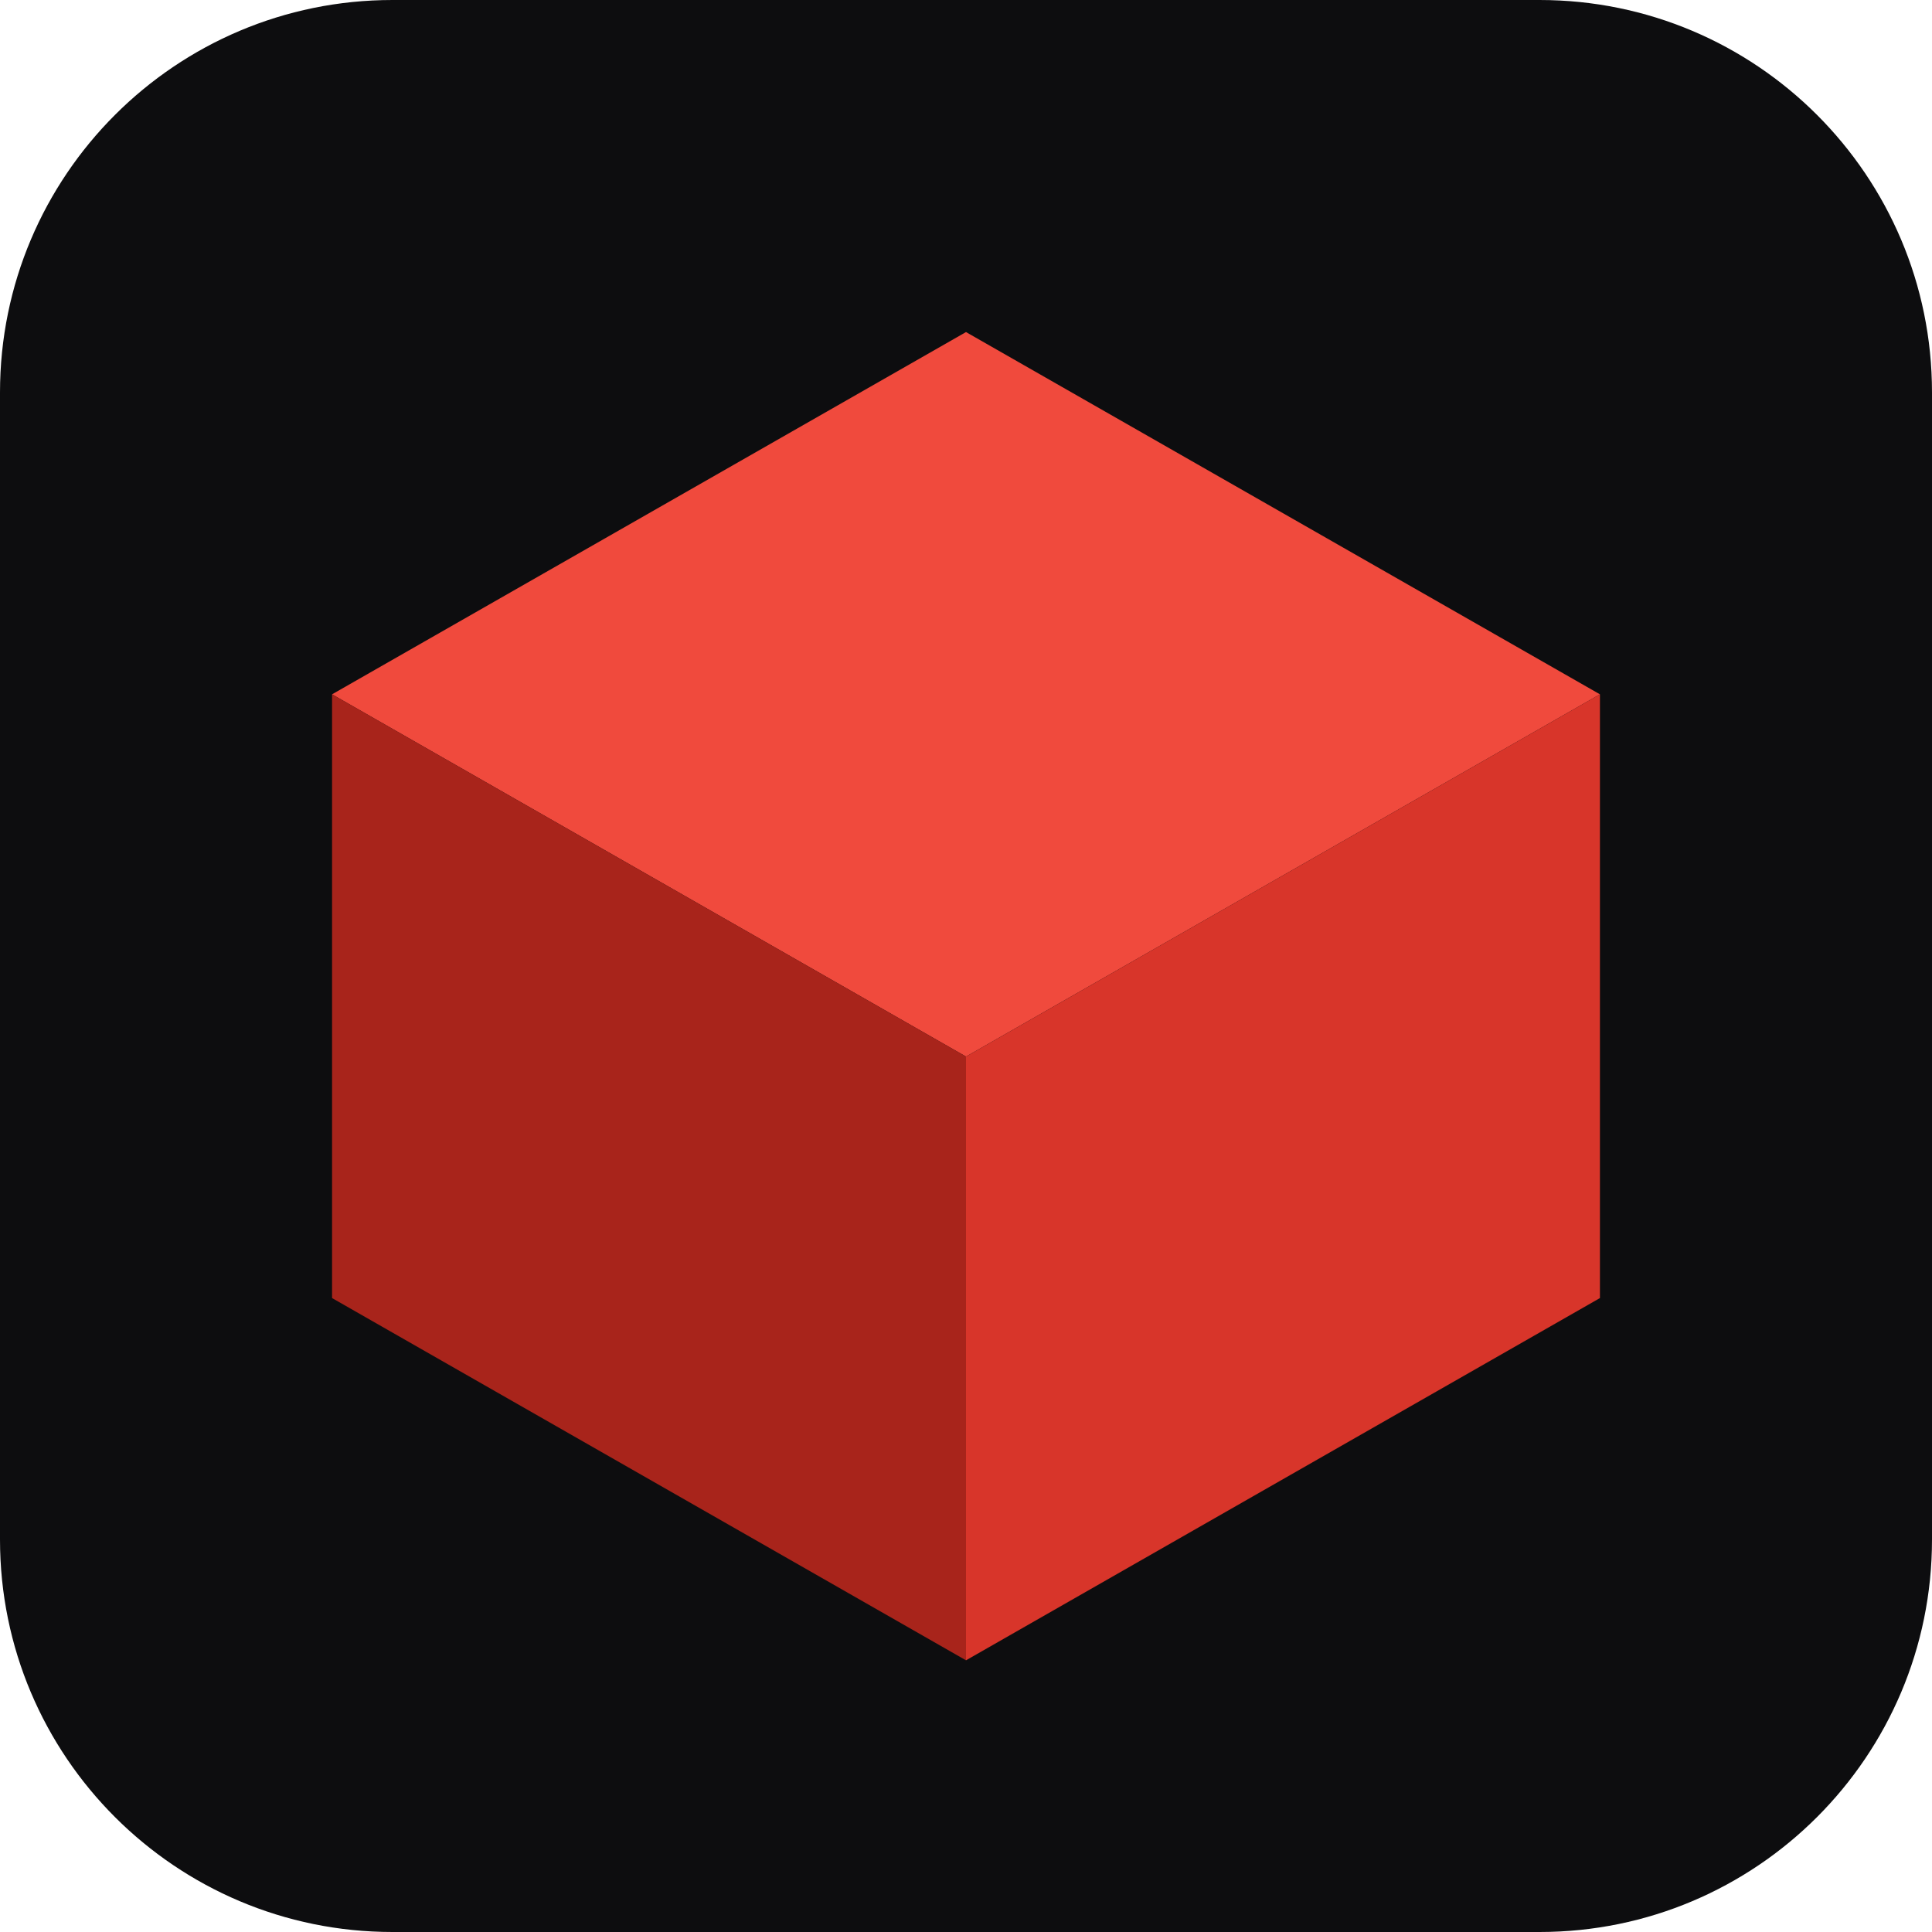
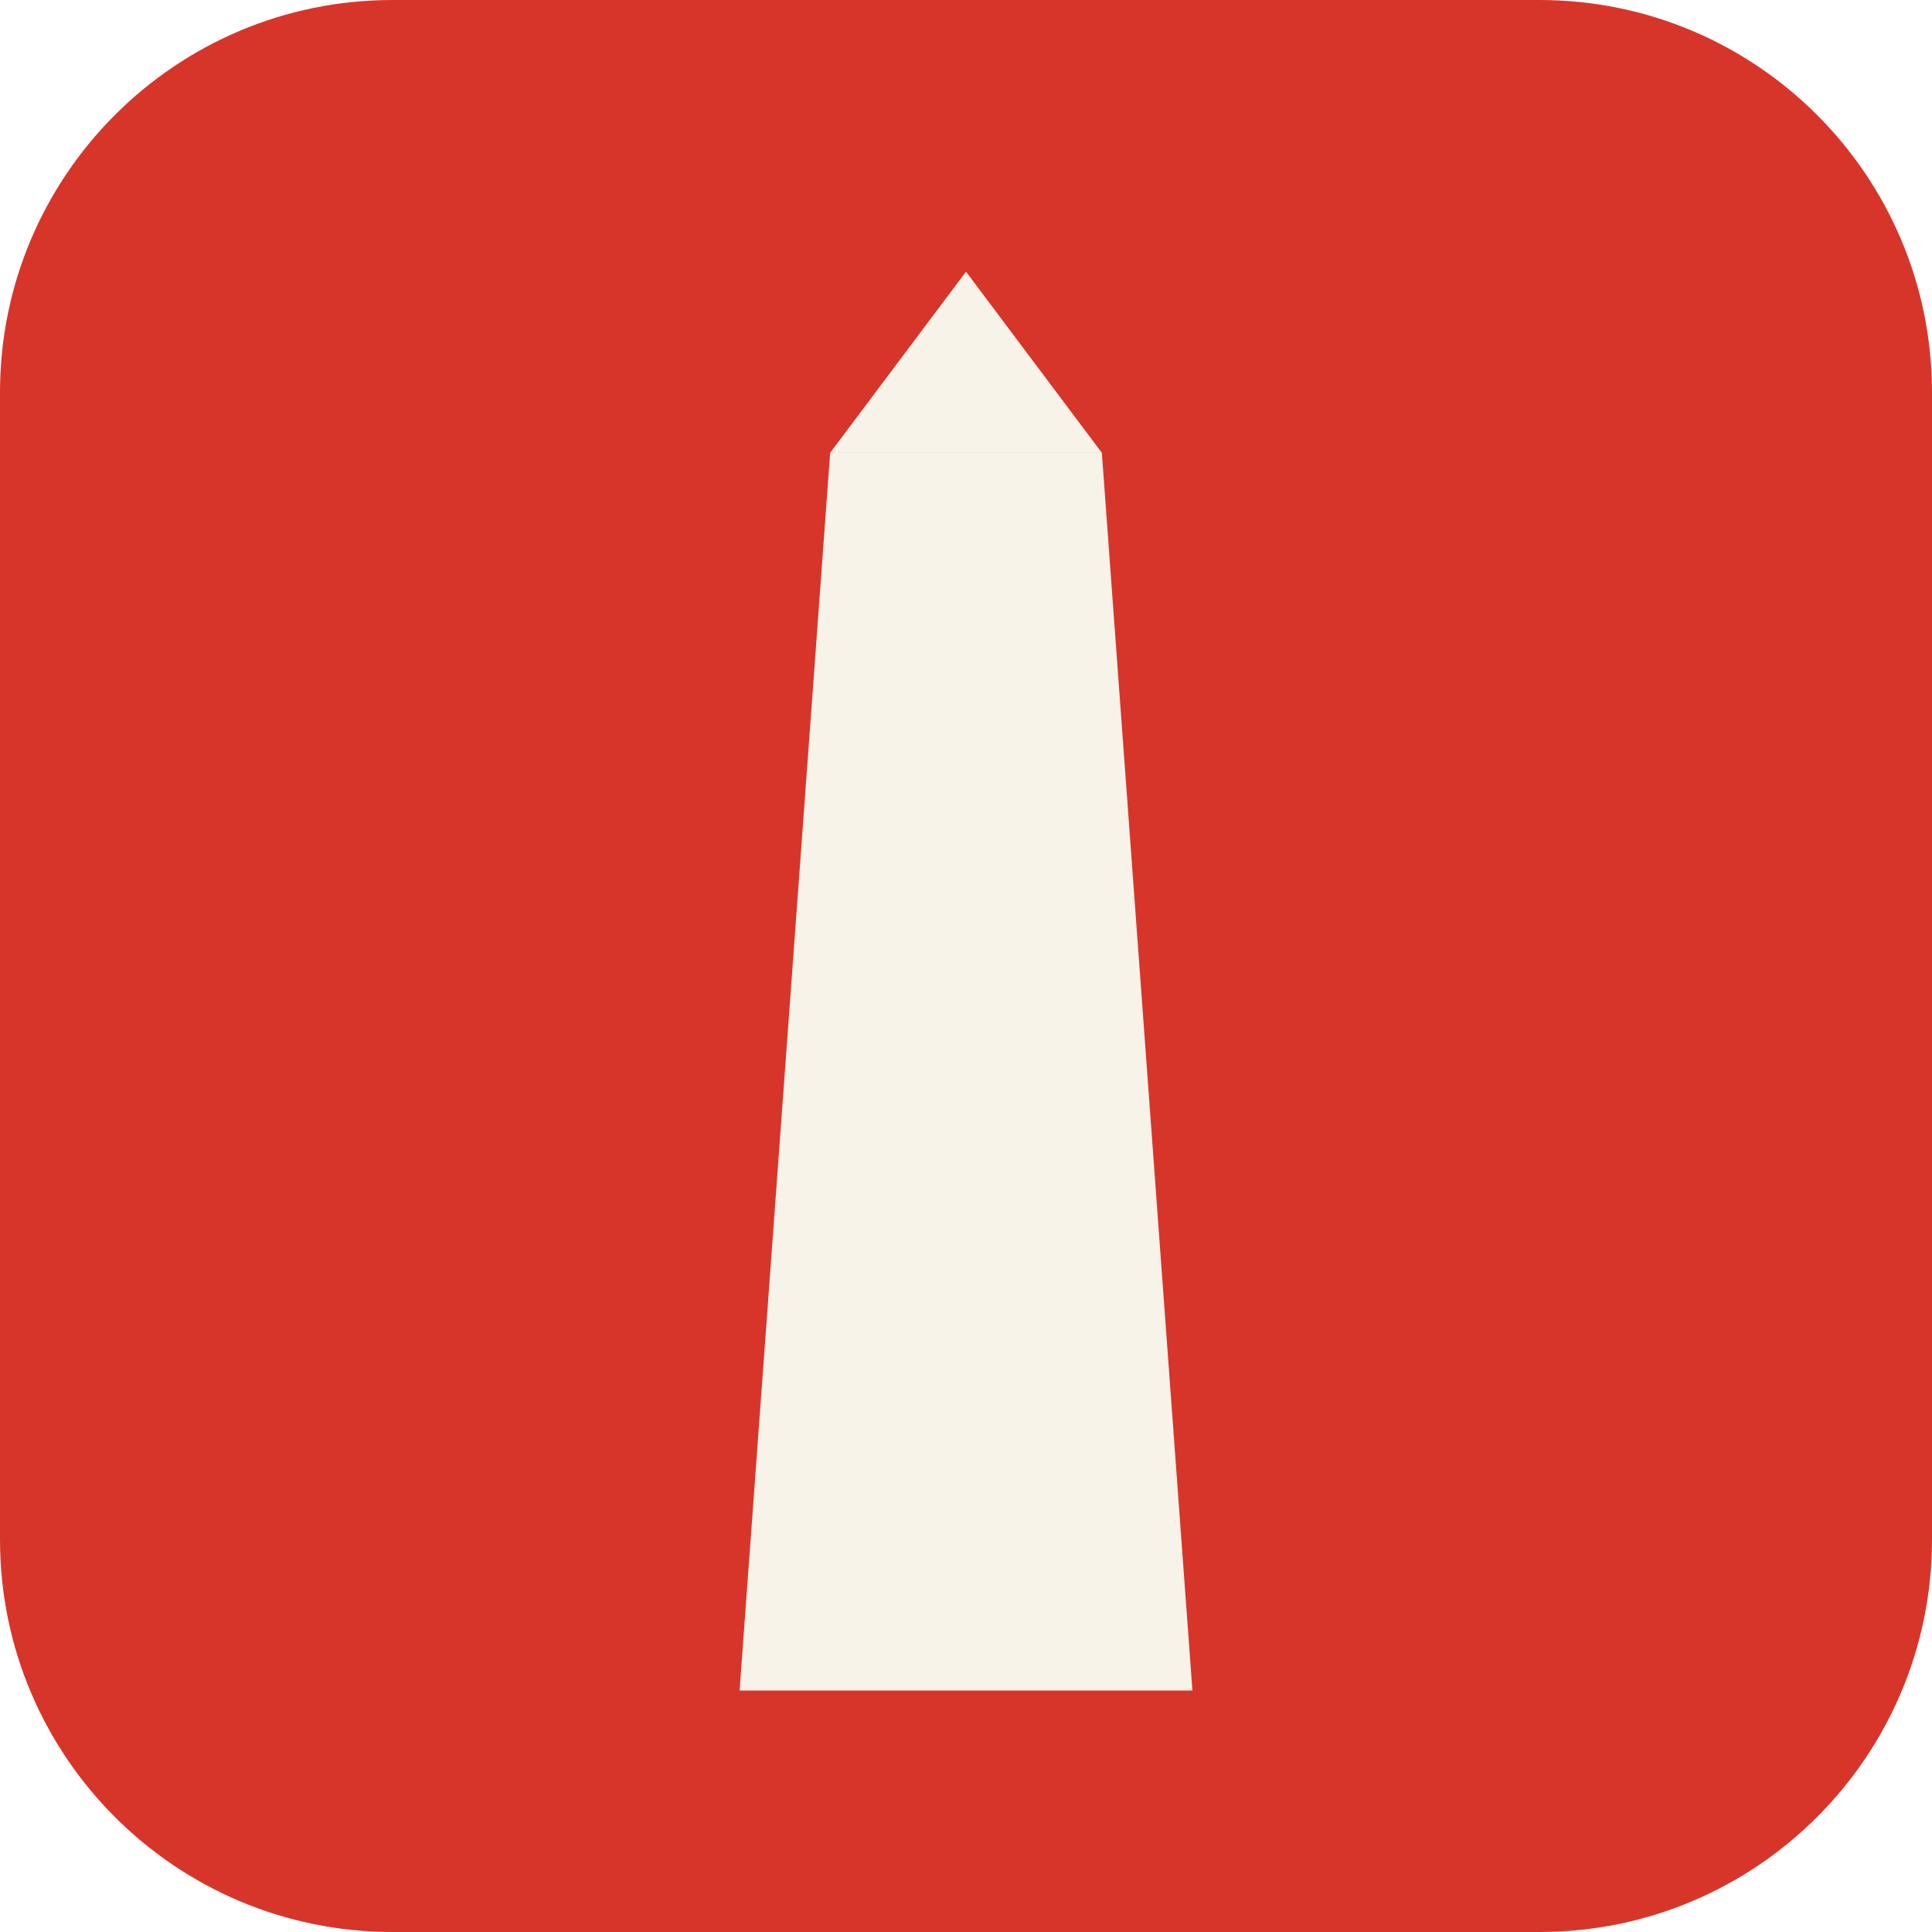
<svg xmlns="http://www.w3.org/2000/svg" viewBox="0 0 64 64">
-   <rect width="64" height="64" rx="13" fill="#0d0d0f" />
-   <path d="M32 11 53 23 32 35 11 23Z" fill="#f04a3d" />
-   <path d="M11 23 32 35 32 55 11 43Z" fill="#a8241b" />
-   <path d="M53 23 32 35 32 55 53 43Z" fill="#d8352a" />
+   <rect width="64" height="64" rx="13" fill="#d8352a" />
+   <path d="M32 9 36.5 15 27.5 15Z" fill="#f7f3e8" />
+   <path d="M27.5 15 36.5 15 39.5 56 24.5 56Z" fill="#f7f3e8" />
</svg>
